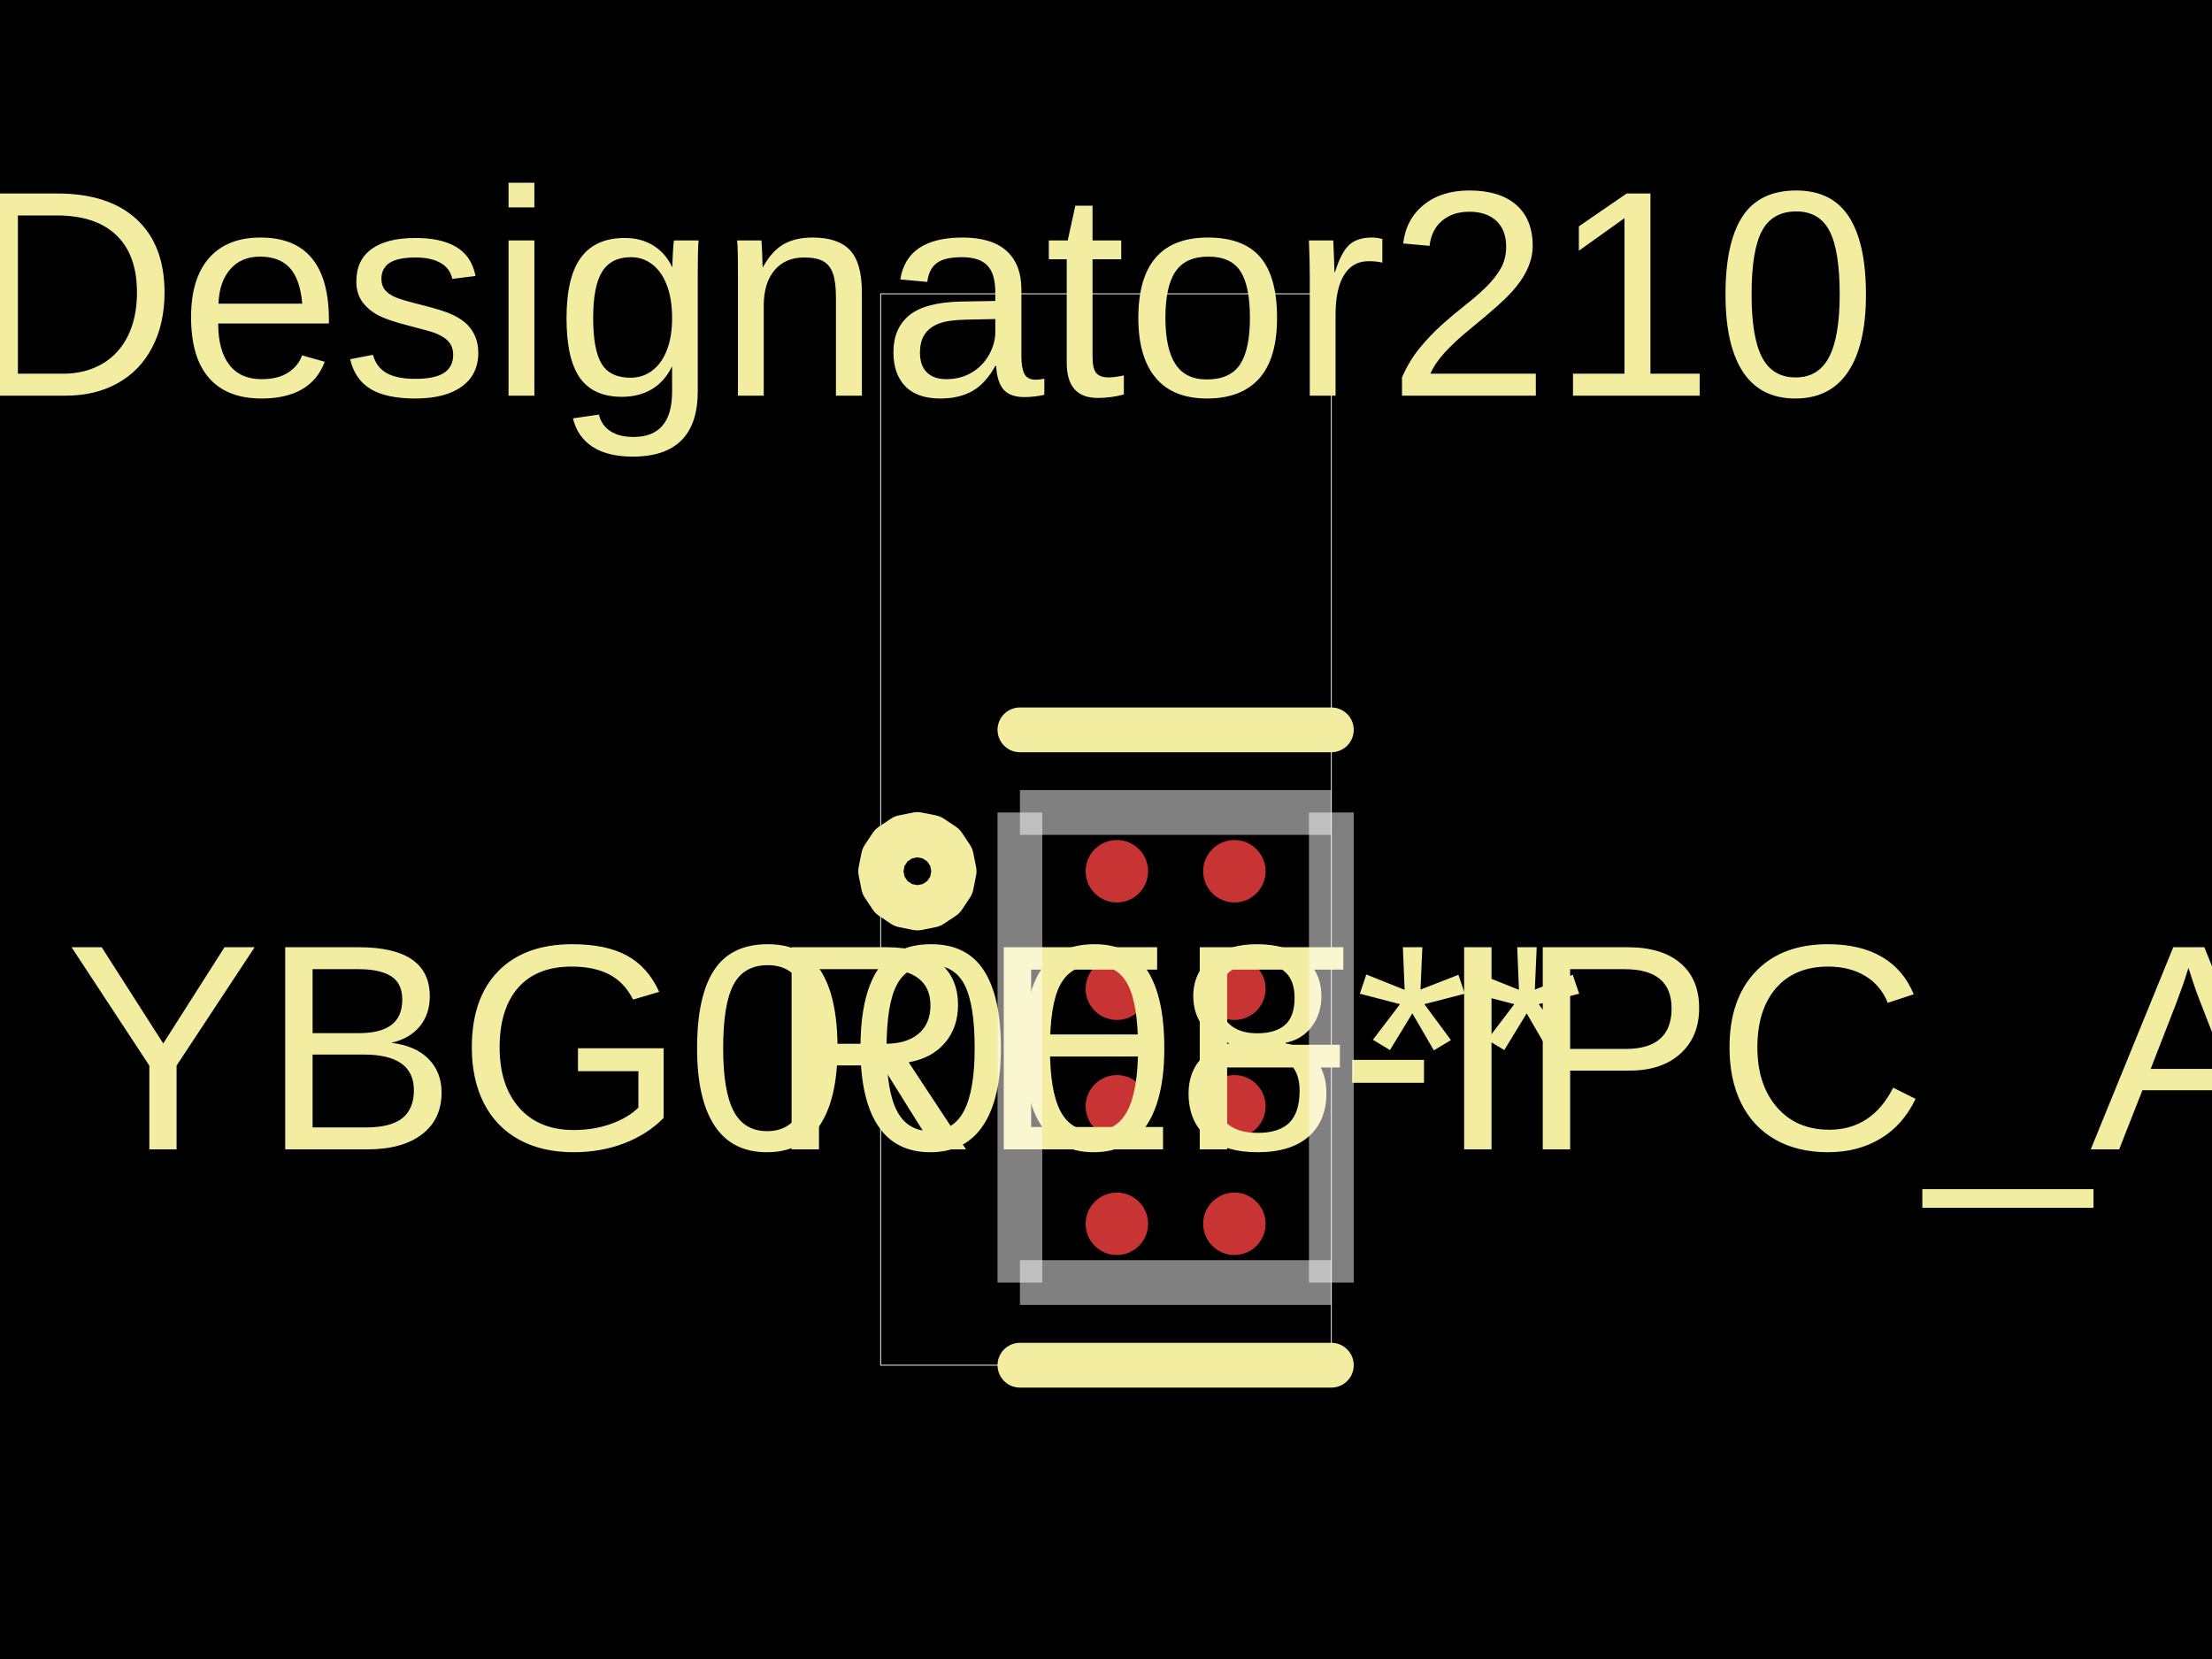
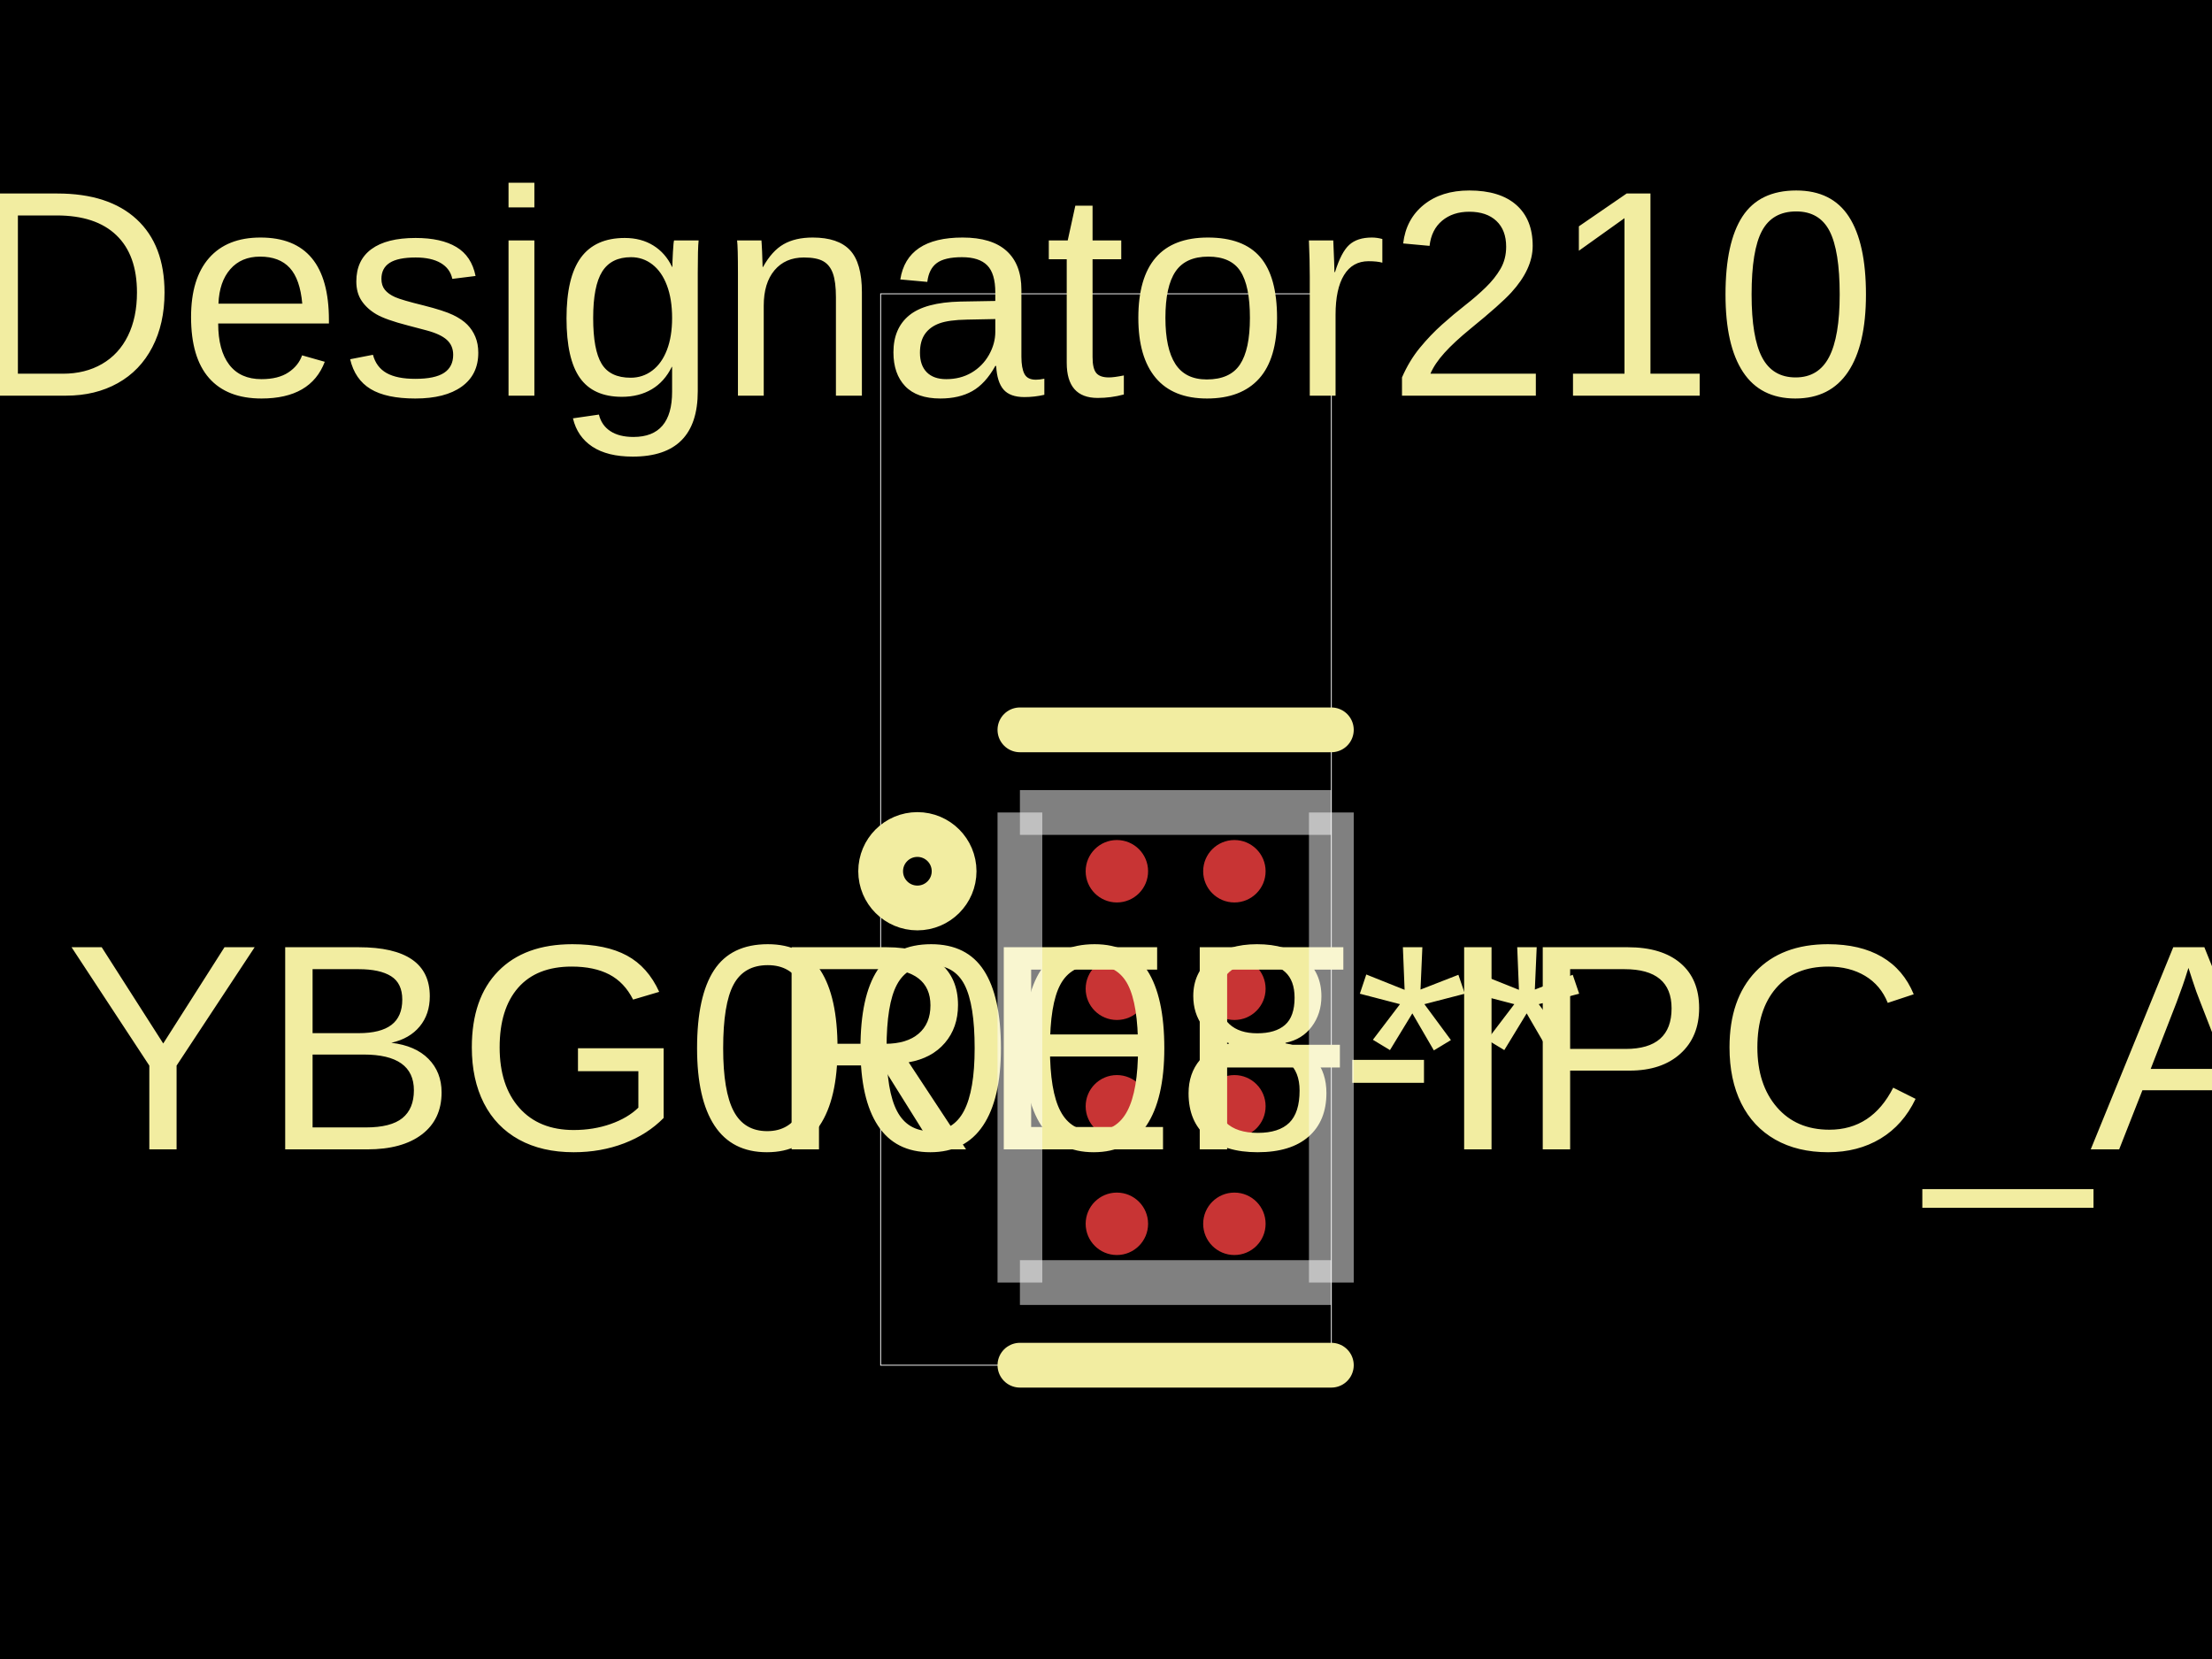
<svg xmlns="http://www.w3.org/2000/svg" width="800" height="600">
  <style />
  <rect class="boundary" x="0" y="0" fill="#000" width="800" height="600" data-type="pcb_background" data-pcb-layer="global" />
  <rect class="pcb-boundary" fill="none" stroke="#fff" stroke-width="0.3" x="318.5" y="106.258" width="162.999" height="387.485" data-type="pcb_boundary" data-pcb-layer="global" />
  <circle class="pcb-pad" fill="rgb(200, 52, 52)" cx="403.932" cy="315.097" r="11.29" data-type="pcb_smtpad" data-pcb-layer="top" />
  <circle class="pcb-pad" fill="rgb(200, 52, 52)" cx="446.435" cy="315.097" r="11.29" data-type="pcb_smtpad" data-pcb-layer="top" />
  <circle class="pcb-pad" fill="rgb(200, 52, 52)" cx="403.932" cy="357.6" r="11.29" data-type="pcb_smtpad" data-pcb-layer="top" />
  <circle class="pcb-pad" fill="rgb(200, 52, 52)" cx="446.435" cy="357.6" r="11.29" data-type="pcb_smtpad" data-pcb-layer="top" />
  <circle class="pcb-pad" fill="rgb(200, 52, 52)" cx="403.932" cy="400.103" r="11.29" data-type="pcb_smtpad" data-pcb-layer="top" />
  <circle class="pcb-pad" fill="rgb(200, 52, 52)" cx="446.435" cy="400.103" r="11.29" data-type="pcb_smtpad" data-pcb-layer="top" />
  <circle class="pcb-pad" fill="rgb(200, 52, 52)" cx="403.932" cy="442.606" r="11.29" data-type="pcb_smtpad" data-pcb-layer="top" />
  <circle class="pcb-pad" fill="rgb(200, 52, 52)" cx="446.435" cy="442.606" r="11.29" data-type="pcb_smtpad" data-pcb-layer="top" />
  <text x="0" y="0" dx="0" dy="0" fill="#f2eda1" font-family="Arial, sans-serif" font-size="106.258" text-anchor="middle" dominant-baseline="central" transform="matrix(1,0,0,1,425.1832,378.8512)" class="pcb-silkscreen-text pcb-silkscreen-top" data-pcb-silkscreen-text-id="pcb_silkscreen_text_0" stroke="none" data-type="pcb_silkscreen_text" data-pcb-layer="top">REF**</text>
  <text x="0" y="0" dx="0" dy="0" fill="#f2eda1" font-family="Arial, sans-serif" font-size="106.258" text-anchor="middle" dominant-baseline="central" transform="matrix(1,0,0,1,425.1832,378.8512)" class="pcb-silkscreen-text pcb-silkscreen-top" data-pcb-silkscreen-text-id="pcb_silkscreen_text_1" stroke="none" data-type="pcb_silkscreen_text" data-pcb-layer="top">YBG0008-IPC_A</text>
  <text x="0" y="0" dx="0" dy="0" fill="#f2eda1" font-family="Arial, sans-serif" font-size="106.258" text-anchor="middle" dominant-baseline="central" transform="matrix(1,0,0,1,333.419,106.2577)" class="pcb-silkscreen-text pcb-silkscreen-top" data-pcb-silkscreen-text-id="pcb_silkscreen_text_2" stroke="none" data-type="pcb_silkscreen_text" data-pcb-layer="top">Designator210</text>
  <path class="pcb-silkscreen pcb-silkscreen-top" d="M 368.867 493.742 L 481.5 493.742" fill="none" stroke="#f2eda1" stroke-width="16.194" stroke-linecap="round" stroke-linejoin="round" data-pcb-component-id="pcb_component_0" data-pcb-silkscreen-path-id="pcb_silkscreen_path_0" data-type="pcb_silkscreen_path" data-pcb-layer="top" />
  <path class="pcb-silkscreen pcb-silkscreen-top" d="M 368.867 263.96 L 481.5 263.96" fill="none" stroke="#f2eda1" stroke-width="16.194" stroke-linecap="round" stroke-linejoin="round" data-pcb-component-id="pcb_component_0" data-pcb-silkscreen-path-id="pcb_silkscreen_path_1" data-type="pcb_silkscreen_path" data-pcb-layer="top" />
-   <path class="pcb-silkscreen pcb-silkscreen-top" d="M 345.065 315.097 L 344.054 310.014 L 341.175 305.705 L 336.866 302.825 L 331.783 301.814 L 326.7 302.825 L 322.391 305.705 L 319.511 310.014 L 318.5 315.097 L 319.511 320.18 L 322.391 324.489 L 326.7 327.368 L 331.783 328.379 L 336.866 327.368 L 341.175 324.489 L 344.054 320.18 L 345.065 315.097 Z" fill="none" stroke="#f2eda1" stroke-width="16.194" stroke-linecap="round" stroke-linejoin="round" data-pcb-component-id="pcb_component_0" data-pcb-silkscreen-path-id="pcb_silkscreen_path_2" data-type="pcb_silkscreen_path" data-pcb-layer="top" />
+   <circle cx="331.783" cy="315.097" r="13.282" class="pcb-silkscreen-circle pcb-silkscreen-top" fill="none" stroke="#f2eda1" stroke-width="16.194" data-pcb-silkscreen-circle-id="pcb_silkscreen_circle_0" data-type="pcb_silkscreen_circle" data-pcb-layer="top" />
  <path class="pcb-fabrication-note-path" stroke="rgba(255,255,255,0.5)" fill="none" d="M 368.867 463.857 L 368.867 293.845" stroke-width="16.194" data-pcb-component-id="pcb_component_0" data-pcb-fabrication-note-path-id="pcb_fabrication_note_path_0" data-type="pcb_fabrication_note_path" data-pcb-layer="overlay" />
  <path class="pcb-fabrication-note-path" stroke="rgba(255,255,255,0.5)" fill="none" d="M 368.867 463.857 L 481.5 463.857" stroke-width="16.194" data-pcb-component-id="pcb_component_0" data-pcb-fabrication-note-path-id="pcb_fabrication_note_path_1" data-type="pcb_fabrication_note_path" data-pcb-layer="overlay" />
  <path class="pcb-fabrication-note-path" stroke="rgba(255,255,255,0.5)" fill="none" d="M 481.5 463.857 L 481.5 293.845" stroke-width="16.194" data-pcb-component-id="pcb_component_0" data-pcb-fabrication-note-path-id="pcb_fabrication_note_path_2" data-type="pcb_fabrication_note_path" data-pcb-layer="overlay" />
  <path class="pcb-fabrication-note-path" stroke="rgba(255,255,255,0.5)" fill="none" d="M 368.867 293.845 L 481.5 293.845" stroke-width="16.194" data-pcb-component-id="pcb_component_0" data-pcb-fabrication-note-path-id="pcb_fabrication_note_path_3" data-type="pcb_fabrication_note_path" data-pcb-layer="overlay" />
</svg>
